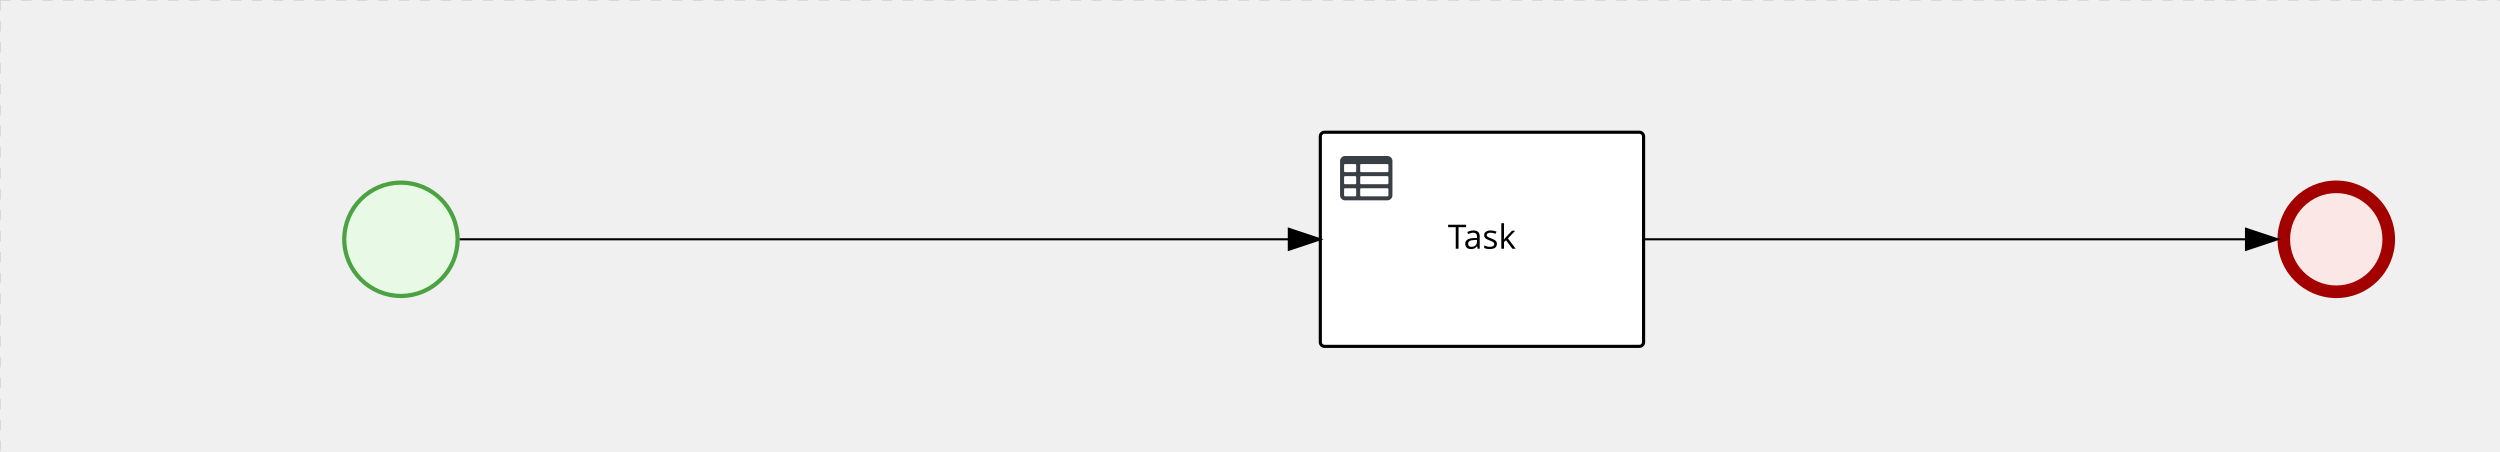
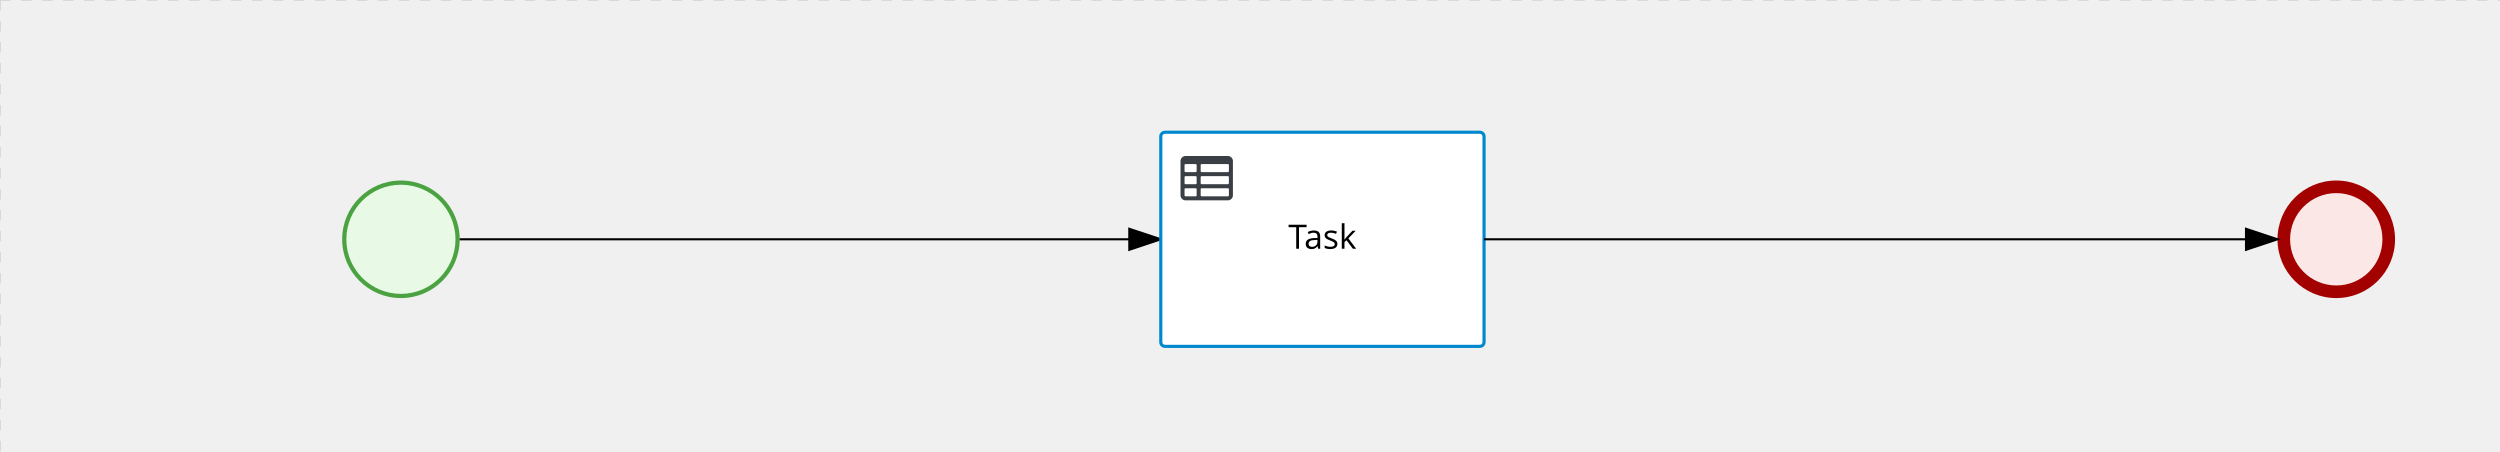
<svg xmlns="http://www.w3.org/2000/svg" version="1.1" width="1191" height="215" viewBox="0 0 1191 215">
  <defs />
  <g transform="matrix(1,0,0,1,0,0)">
    <g>
      <g>
        <g>
          <path fill="none" stroke="#d3d3d3" paint-order="fill stroke markers" d=" M 0 0 L 1200 0" stroke-miterlimit="10" stroke-opacity="0.8" stroke-dasharray="5" />
        </g>
        <g>
          <path fill="none" stroke="#d3d3d3" paint-order="fill stroke markers" d=" M 0 0 L 0 800" stroke-miterlimit="10" stroke-opacity="0.8" stroke-dasharray="5" />
        </g>
      </g>
      <g id="_9C595621-2E8C-4688-891E-9B5A55EFD98A" bpmn2nodeid="_9C595621-2E8C-4688-891E-9B5A55EFD98A" transform="matrix(1,0,0,1,163,86)">
        <g>
          <path fill="none" stroke="none" />
        </g>
        <g transform="matrix(0.125,0,0,0.125,0,0)">
          <g transform="matrix(1,0,0,1,0,0)">
            <path fill="#e8fae6" stroke="none" id="_9C595621-2E8C-4688-891E-9B5A55EFD98A?shapeType=BACKGROUND" paint-order="stroke fill markers" d=" M 0 0 M 444 224 C 444 263.9 434.2 300.8 414.4 334.5 C 394.7 368.2 368 394.9 334.4 414.5 C 300.8 434.1 263.9 444 224 444 C 184.1 444 147.2 434.2 113.5 414.4 C 79.8 394.7 53.1 368 33.5 334.4 C 13.9 300.8 4 263.9 4 224 C 4 184.1 13.8 147.2 33.6 113.5 C 53.4 79.8 80.1 53.1 113.6 33.5 C 147.1 13.9 184.1 4 224 4 C 263.9 4 300.8 13.8 334.5 33.6 C 368.2 53.4 394.9 80.1 414.5 113.6 C 434.1 147.1 444 184.1 444 224 Z" />
          </g>
          <g>
            <g transform="matrix(1,0,0,1,0,0)">
              <g transform="matrix(1,0,0,1,0,0)">
                <path fill="rgb(74,162,65)" stroke="none" id="_9C595621-2E8C-4688-891E-9B5A55EFD98A?shapeType=BORDER&amp;renderType=FILL" paint-order="stroke fill markers" d=" M 0 0 M 224 0 C 100.3 0 0 100.3 0 224 C 0 347.7 100.3 448 224 448 C 347.7 448 448 347.7 448 224 C 448 100.3 347.7 0 224 0 Z M 0 0 M 224 432 C 109.1 432 16 338.9 16 224 C 16 109.1 109.1 16 224 16 C 338.9 16 432 109.1 432 224 C 432 338.9 338.9 432 224 432 Z" />
              </g>
            </g>
          </g>
        </g>
        <g transform="matrix(1,0,0,1,28,61)" />
      </g>
      <g id="_D8AC2754-5F2C-4817-8674-432BD8C42926" bpmn2nodeid="_D8AC2754-5F2C-4817-8674-432BD8C42926" transform="matrix(1,0,0,1,1085,86)">
        <g>
          <path fill="none" stroke="none" />
        </g>
        <g transform="matrix(0.125,0,0,0.125,0,0)">
          <g transform="matrix(1,0,0,1,0,0)">
            <path fill="#fce7e7" stroke="none" id="_D8AC2754-5F2C-4817-8674-432BD8C42926?shapeType=BACKGROUND" paint-order="stroke fill markers" d=" M 0 0 M 444 224 C 444 263.9 434.2 300.8 414.4 334.5 C 394.7 368.2 368 394.9 334.4 414.5 C 300.8 434.1 263.9 444 224 444 C 184.1 444 147.2 434.2 113.5 414.4 C 79.8 394.7 53.1 368 33.5 334.4 C 13.9 300.8 4 263.9 4 224 C 4 184.1 13.8 147.2 33.6 113.5 C 53.4 79.8 80.1 53.1 113.6 33.5 C 147.1 13.9 184.1 4 224 4 C 263.9 4 300.8 13.8 334.5 33.6 C 368.2 53.4 394.9 80.1 414.5 113.6 C 434.1 147.1 444 184.1 444 224 Z" />
          </g>
          <g>
            <g transform="matrix(1,0,0,1,0,0)">
              <g transform="matrix(1,0,0,1,0,0)">
                <path fill="rgb(163,0,0)" stroke="none" id="_D8AC2754-5F2C-4817-8674-432BD8C42926?shapeType=BORDER&amp;renderType=FILL" paint-order="stroke fill markers" d=" M 0 0 M 224 0 C 100.3 0 0 100.3 0 224 C 0 347.7 100.3 448 224 448 C 347.7 448 448 347.7 448 224 C 448 100.3 347.7 0 224 0 Z M 0 0 M 224 400 C 126.8 400 48 321.2 48 224 C 48 126.8 126.8 48 224 48 C 321.2 48 400 126.8 400 224 C 400 321.2 321.2 400 224 400 Z" />
              </g>
            </g>
          </g>
        </g>
        <g transform="matrix(1,0,0,1,28,61)" />
      </g>
      <g transform="matrix(1,0,0,1,163,86)" />
      <g transform="matrix(1,0,0,1,1085,86)" />
-       <g id="_95F26553-6235-488D-B8BB-DC303B1D110E" bpmn2nodeid="_95F26553-6235-488D-B8BB-DC303B1D110E" transform="matrix(1,0,0,1,629,63)">
+       <g id="_DAAE6995-2EA8-4976-A70B-C553B5140C50" bpmn2nodeid="_DAAE6995-2EA8-4976-A70B-C553B5140C50" transform="matrix(1,0,0,1,0,0)">
+         <g>
+           <path fill="none" stroke="rgb(0,0,0)" paint-order="fill stroke markers" d=" M 219 114 L 538 114" stroke-miterlimit="10" stroke-dasharray="" />
+         </g>
+         <g transform="matrix(1,0,0,1,219,114)" />
+         <g transform="matrix(6.123233995736766e-17,1,-1,6.123233995736766e-17,553,109)">
+           <path fill="rgb(0,0,0)" stroke="rgb(0,0,0)" paint-order="fill stroke markers" d=" M 10 15 L 0 15 L 5 0 Z" stroke-miterlimit="10" stroke-dasharray="" />
+         </g>
+         <g transform="matrix(1,0,0,1,286,104)" />
+       </g>
+       <g id="_6C2D93AC-A00A-41AF-BF3A-817B5F5C8D4D" bpmn2nodeid="_6C2D93AC-A00A-41AF-BF3A-817B5F5C8D4D" transform="matrix(1,0,0,1,553,63)">
        <g>
          <path fill="none" stroke="none" />
        </g>
        <g transform="matrix(1,0,0,1,0,0)">
-           <path fill="#ffffff" stroke="none" id="_95F26553-6235-488D-B8BB-DC303B1D110E?shapeType=BACKGROUND" paint-order="stroke fill markers" d=" M 2 0 L 152 0 L 152 0 A 2 2 0 0 1 154 2 L 154 100 L 154 100 A 2 2 0 0 1 152 102 L 2 102 L 2 102 A 2 2 0 0 1 0 100 L 0 2 L 0 2 A 2 2 0 0 1 2 0 Z" />
+           <path fill="#ffffff" stroke="none" id="_6C2D93AC-A00A-41AF-BF3A-817B5F5C8D4D?shapeType=BACKGROUND" paint-order="stroke fill markers" d=" M 2 0 L 152 0 L 152 0 A 2 2 0 0 1 154 2 L 154 100 L 154 100 A 2 2 0 0 1 152 102 L 2 102 L 2 102 A 2 2 0 0 1 0 100 L 0 2 L 0 2 A 2 2 0 0 1 2 0 Z" />
        </g>
        <g transform="matrix(1,0,0,1,0,0)">
-           <path fill="none" stroke="rgb(0,0,0)" id="_95F26553-6235-488D-B8BB-DC303B1D110E?shapeType=BORDER&amp;renderType=STROKE" paint-order="fill stroke markers" d=" M 2 0 L 152 0 L 152 0 A 2 2 0 0 1 154 2 L 154 100 L 154 100 A 2 2 0 0 1 152 102 L 2 102 L 2 102 A 2 2 0 0 1 0 100 L 0 2 L 0 2 A 2 2 0 0 1 2 0 Z" stroke-miterlimit="10" stroke-width="1.5" stroke-dasharray="" />
+           <path fill="none" stroke="rgb(0,136,206)" id="_6C2D93AC-A00A-41AF-BF3A-817B5F5C8D4D?shapeType=BORDER&amp;renderType=STROKE" paint-order="fill stroke markers" d=" M 2 0 L 152 0 L 152 0 A 2 2 0 0 1 154 2 L 154 100 L 154 100 A 2 2 0 0 1 152 102 L 2 102 L 2 102 A 2 2 0 0 1 0 100 L 0 2 L 0 2 A 2 2 0 0 1 2 0 Z" stroke-miterlimit="10" stroke-width="1.5" stroke-dasharray="" />
        </g>
        <g>
          <g transform="matrix(0.06,0,0,0.06,9.4,9.4)">
            <g transform="matrix(1,0,0,1,0,0)">
-               <path fill="#393f44" stroke="none" id="_95F26553-6235-488D-B8BB-DC303B1D110Eundefined" paint-order="stroke fill markers" d=" M 0 0 M 128 344 L 128 296 C 128 293.7 127.2 291.8 125.8 290.2 C 124.4 288.6 122.4 288 120 288 L 40 288 C 37.7 288 35.8 288.8 34.2 290.2 C 32.6 291.6 32 293.7 32 296 L 32 344 C 32 346.3 32.8 348.2 34.2 349.8 C 35.6 351.4 37.6 352 40 352 L 120 352 C 122.3 352 124.2 351.2 125.8 349.8 C 127.4 348.4 128 346.3 128 344 Z M 0 0 M 128 248 L 128 200 C 128 197.7 127.2 195.8 125.8 194.2 C 124.4 192.6 122.4 192 120 192 L 40 192 C 37.7 192 35.8 192.8 34.2 194.2 C 32.6 195.6 32 197.7 32 200 L 32 248 C 32 250.3 32.8 252.2 34.2 253.8 C 35.6 255.4 37.6 256 40 256 L 120 256 C 122.3 256 124.2 255.2 125.8 253.8 C 127.4 252.4 128 250.3 128 248 Z M 0 0 M 376 352 C 378.3 352 380.2 351.2 381.8 349.8 C 383.4 348.4 384 346.4 384 344 L 384 296 C 384 293.7 383.2 291.8 381.8 290.2 C 380.4 288.6 378.4 288 376 288 L 168 288 C 165.7 288 163.8 288.8 162.2 290.2 C 160.6 291.6 160 293.6 160 296 L 160 344 C 160 346.3 160.8 348.2 162.2 349.8 C 163.6 351.4 165.6 352 168 352 L 376 352 Z M 0 0 M 128 152 L 128 104 C 128 101.7 127.2 99.8 125.8 98.2 C 124.4 96.6 122.3 96 120 96 L 40 96 C 37.7 96 35.8 96.8 34.2 98.2 C 32.6 99.6 32 101.7 32 104 L 32 152 C 32 154.3 32.8 156.2 34.2 157.8 C 35.6 159.4 37.6 160 40 160 L 120 160 C 122.3 160 124.2 159.2 125.8 157.8 C 127.4 156.4 128 154.3 128 152 Z M 0 0 M 376 256 C 378.3 256 380.2 255.2 381.8 253.8 C 383.4 252.4 384 250.4 384 248 L 384 200 C 384 197.7 383.2 195.8 381.8 194.2 C 380.4 192.6 378.4 192 376 192 L 168 192 C 165.7 192 163.8 192.8 162.2 194.2 C 160.6 195.6 160 197.6 160 200 L 160 248 C 160 250.3 160.8 252.2 162.2 253.8 C 163.6 255.4 165.6 256 168 256 L 376 256 Z M 0 0 M 376 160 C 378.3 160 380.2 159.2 381.8 157.8 C 383.4 156.4 384 154.4 384 152 L 384 104 C 384 101.7 383.2 99.8 381.8 98.2 C 380.4 96.6 378.3 96 376 96 L 168 96 C 165.7 96 163.8 96.8 162.2 98.2 C 160.6 99.6 160 101.6 160 104 L 160 152 C 160 154.3 160.8 156.2 162.2 157.8 C 163.6 159.4 165.6 160 168 160 L 376 160 Z M 0 0 M 416 72 L 416 344 C 416 355 412.1 364.4 404.2 372.2 C 396.3 380 387 384 376 384 L 40 384 C 29 384 19.6 380.1 11.8 372.2 C 4 364.3 0 355 0 344 L 0 72 C 0 61 3.9 51.6 11.8 43.8 C 19.7 36 29 32 40 32 L 376 32 C 387 32 396.4 35.9 404.2 43.8 C 412 51.7 416 61 416 72 Z" />
+               <path fill="#393f44" stroke="none" id="_6C2D93AC-A00A-41AF-BF3A-817B5F5C8D4Dundefined" paint-order="stroke fill markers" d=" M 0 0 M 128 344 L 128 296 C 128 293.7 127.2 291.8 125.8 290.2 C 124.4 288.6 122.4 288 120 288 L 40 288 C 37.7 288 35.8 288.8 34.2 290.2 C 32.6 291.6 32 293.7 32 296 L 32 344 C 32 346.3 32.8 348.2 34.2 349.8 C 35.6 351.4 37.6 352 40 352 L 120 352 C 122.3 352 124.2 351.2 125.8 349.8 C 127.4 348.4 128 346.3 128 344 Z M 0 0 M 128 248 L 128 200 C 128 197.7 127.2 195.8 125.8 194.2 C 124.4 192.6 122.4 192 120 192 L 40 192 C 37.7 192 35.8 192.8 34.2 194.2 C 32.6 195.6 32 197.7 32 200 L 32 248 C 32 250.3 32.8 252.2 34.2 253.8 C 35.6 255.4 37.6 256 40 256 L 120 256 C 122.3 256 124.2 255.2 125.8 253.8 C 127.4 252.4 128 250.3 128 248 Z M 0 0 M 376 352 C 378.3 352 380.2 351.2 381.8 349.8 C 383.4 348.4 384 346.4 384 344 L 384 296 C 384 293.7 383.2 291.8 381.8 290.2 C 380.4 288.6 378.4 288 376 288 L 168 288 C 165.7 288 163.8 288.8 162.2 290.2 C 160.6 291.6 160 293.6 160 296 L 160 344 C 160 346.3 160.8 348.2 162.2 349.8 C 163.6 351.4 165.6 352 168 352 L 376 352 Z M 0 0 M 128 152 L 128 104 C 128 101.7 127.2 99.8 125.8 98.2 C 124.4 96.6 122.3 96 120 96 L 40 96 C 37.7 96 35.8 96.8 34.2 98.2 C 32.6 99.6 32 101.7 32 104 L 32 152 C 32 154.3 32.8 156.2 34.2 157.8 C 35.6 159.4 37.6 160 40 160 L 120 160 C 122.3 160 124.2 159.2 125.8 157.8 C 127.4 156.4 128 154.3 128 152 Z M 0 0 M 376 256 C 378.3 256 380.2 255.2 381.8 253.8 C 383.4 252.4 384 250.4 384 248 L 384 200 C 384 197.7 383.2 195.8 381.8 194.2 C 380.4 192.6 378.4 192 376 192 L 168 192 C 165.7 192 163.8 192.8 162.2 194.2 C 160.6 195.6 160 197.6 160 200 L 160 248 C 160 250.3 160.8 252.2 162.2 253.8 C 163.6 255.4 165.6 256 168 256 L 376 256 Z M 0 0 M 376 160 C 378.3 160 380.2 159.2 381.8 157.8 C 383.4 156.4 384 154.4 384 152 L 384 104 C 384 101.7 383.2 99.8 381.8 98.2 C 380.4 96.6 378.3 96 376 96 L 168 96 C 165.7 96 163.8 96.8 162.2 98.2 C 160.6 99.6 160 101.6 160 104 L 160 152 C 160 154.3 160.8 156.2 162.2 157.8 C 163.6 159.4 165.6 160 168 160 L 376 160 Z M 0 0 M 416 72 L 416 344 C 416 355 412.1 364.4 404.2 372.2 C 396.3 380 387 384 376 384 L 40 384 C 29 384 19.6 380.1 11.8 372.2 C 4 364.3 0 355 0 344 L 0 72 C 0 61 3.9 51.6 11.8 43.8 C 19.7 36 29 32 40 32 L 376 32 C 387 32 396.4 35.9 404.2 43.8 C 412 51.7 416 61 416 72 Z" />
            </g>
          </g>
        </g>
        <g transform="matrix(1,0,0,1,60.75,43.5)">
          <text fill="#000000" stroke="none" font-family="Open Sans" font-size="12pt" font-style="normal" font-weight="normal" text-decoration="normal" x="16.25" y="12" text-anchor="middle" dominant-baseline="alphabetic">Task</text>
        </g>
      </g>
-       <g transform="matrix(1,0,0,1,629,63)" />
-       <g id="_DAAE6995-2EA8-4976-A70B-C553B5140C50" bpmn2nodeid="_DAAE6995-2EA8-4976-A70B-C553B5140C50" transform="matrix(1,0,0,1,0,0)">
+       <g id="_0842A4C3-F7E3-4C01-8B8E-74AD948C8061" bpmn2nodeid="_0842A4C3-F7E3-4C01-8B8E-74AD948C8061">
        <g>
-           <path fill="none" stroke="rgb(0,0,0)" paint-order="fill stroke markers" d=" M 219 114 L 614 114" stroke-miterlimit="10" stroke-dasharray="" />
+           <path fill="none" stroke="rgb(0,0,0)" paint-order="fill stroke markers" d=" M 707 114 L 1070 114" stroke-miterlimit="10" stroke-dasharray="" />
        </g>
-         <g transform="matrix(1,0,0,1,219,114)" />
-         <g transform="matrix(6.123233995736766e-17,1,-1,6.123233995736766e-17,629,109)">
+         <g transform="matrix(1,0,0,1,707,114)" />
+         <g transform="matrix(6.123233995736766e-17,1,-1,6.123233995736766e-17,1085,109)">
          <path fill="rgb(0,0,0)" stroke="rgb(0,0,0)" paint-order="fill stroke markers" d=" M 10 15 L 0 15 L 5 0 Z" stroke-miterlimit="10" stroke-dasharray="" />
        </g>
-         <g transform="matrix(1,0,0,1,324,104)" />
+         <g transform="matrix(1,0,0,1,796,104)" />
      </g>
-       <g id="_98492E7C-B88D-4D04-83B4-05DB36A5BBE7" bpmn2nodeid="_98492E7C-B88D-4D04-83B4-05DB36A5BBE7">
-         <g>
-           <path fill="none" stroke="#000000" paint-order="fill stroke markers" d=" M 783 114 L 1070 114" stroke-miterlimit="10" stroke-dasharray="" />
-         </g>
-         <g transform="matrix(1,0,0,1,783,114)" />
-         <g transform="matrix(6.123233995736766e-17,1,-1,6.123233995736766e-17,1085,109)">
-           <path fill="#000000" stroke="#000000" paint-order="fill stroke markers" d=" M 10 15 L 0 15 L 5 0 Z" stroke-miterlimit="10" stroke-dasharray="" />
-         </g>
-         <g transform="matrix(1,0,0,1,834,104)" />
-       </g>
+       <g transform="matrix(1,0,0,1,553,63)" />
    </g>
  </g>
</svg>
